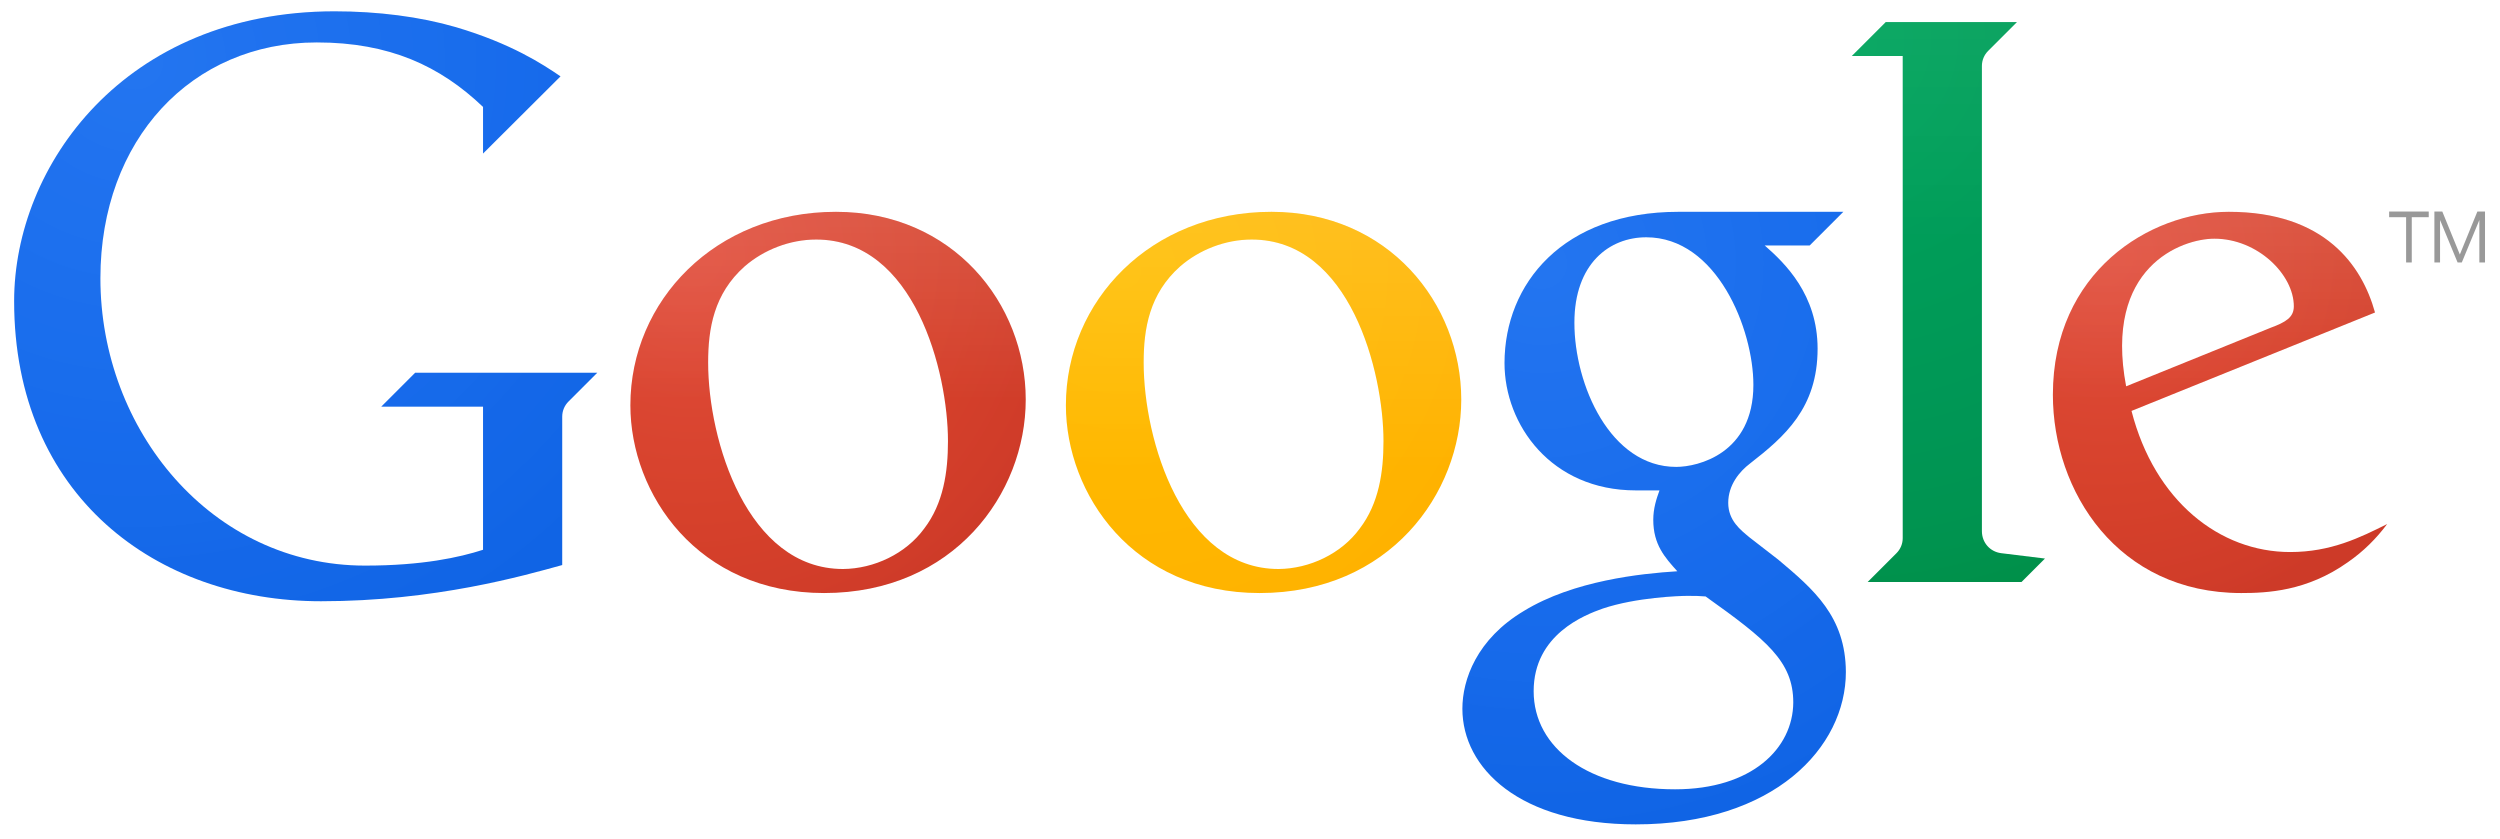
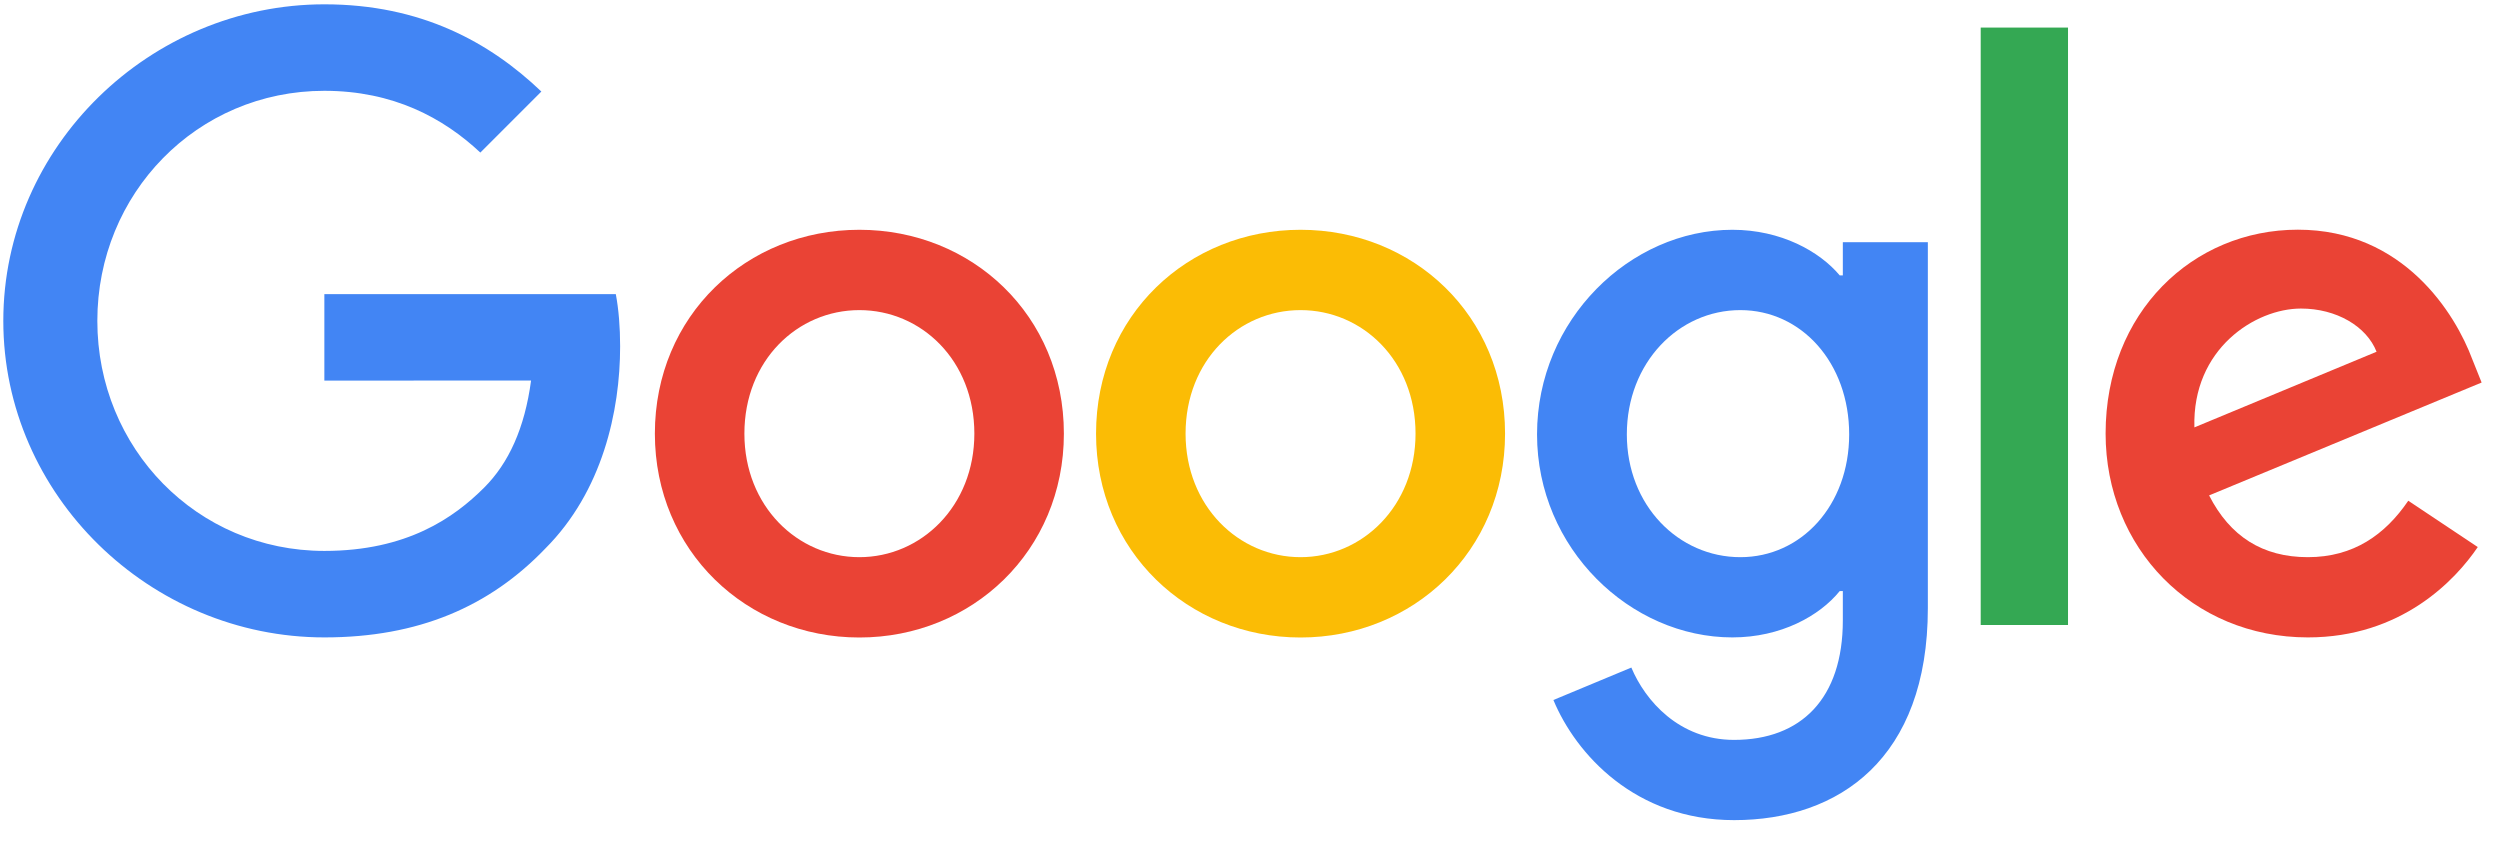
- <svg xmlns="http://www.w3.org/2000/svg" version="1.1" id="Layer_1" x="0px" y="0px" width="884px" height="296.6px" viewBox="0 0 884 296.6" style="enable-background:new 0 0 884 296.6;" xml:space="preserve">
-   <style type="text/css">
- 
- 	.st0{fill:url(#SVGID_1_);}
- 	.st1{fill:url(#SVGID_2_);}
- 	.st2{fill:url(#SVGID_3_);}
- 	.st3{fill:url(#SVGID_5_);}
- 	.st4{fill:url(#SVGID_6_);}
- 	.st5{fill:url(#SVGID_7_);}
- 	.st6{fill:url(#SVGID_8_);}
- 	.st7{fill:url(#SVGID_9_);}
- 	.st8{fill:#999999;}
- 	.st9{fill:none;}
- 	.st10{fill:url(#SVGID_10_);}
- 	.st11{fill:url(#SVGID_11_);}
- 	.st12{fill:url(#SVGID_12_);}
- 	.st13{opacity:0.5;fill:url(#SVGID_4_);}
- 
- </style>
-   <g>
-     <g>
-       <radialGradient id="SVGID_1_" cx="244.31" cy="90.345" r="140.831" gradientUnits="userSpaceOnUse">
-         <stop offset="0" style="stop-color:#E14D3B" />
-         <stop offset="0.65" style="stop-color:#D6412B" />
-         <stop offset="0.928" style="stop-color:#D03C29" />
-         <stop offset="1" style="stop-color:#CD3A28" />
-       </radialGradient>
-       <path class="st0" d="M291.4,209.7c-44.6,0-68.5-34.9-68.5-66.4c0-36.9,30-68.4,72.7-68.4c41.3,0,67.1,32.4,67.1,66.4    C362.7,174.6,337.2,209.7,291.4,209.7z M326.8,186.9c6.8-8.9,8.4-20,8.4-30.9c0-24.5-11.8-71.3-46.6-71.3    c-9.3,0-18.5,3.6-25.3,9.5c-10.9,9.7-12.9,22-12.9,34c0,27.6,13.8,73,47.7,73C309.1,201.1,320.3,195.8,326.8,186.9z" />
-       <linearGradient id="SVGID_2_" gradientUnits="userSpaceOnUse" x1="292.823" y1="52.885" x2="292.823" y2="141.665">
-         <stop offset="0" style="stop-color:#FFFFFF;stop-opacity:0.15" />
-         <stop offset="1" style="stop-color:#FFFFFF;stop-opacity:0" />
-       </linearGradient>
-       <path class="st1" d="M291.4,209.7c-44.6,0-68.5-34.9-68.5-66.4c0-36.9,30-68.4,72.7-68.4c41.3,0,67.1,32.4,67.1,66.4    C362.7,174.6,337.2,209.7,291.4,209.7z M326.8,186.9c6.8-8.9,8.4-20,8.4-30.9c0-24.5-11.8-71.3-46.6-71.3    c-9.3,0-18.5,3.6-25.3,9.5c-10.9,9.7-12.9,22-12.9,34c0,27.6,13.8,73,47.7,73C309.1,201.1,320.3,195.8,326.8,186.9z" />
-     </g>
-     <g>
-       <radialGradient id="SVGID_3_" cx="649.591" cy="13.79" r="205.273" gradientUnits="userSpaceOnUse">
-         <stop offset="0" style="stop-color:#00A55D" />
-         <stop offset="0.695" style="stop-color:#009655" />
-         <stop offset="0.886" style="stop-color:#00934F" />
-         <stop offset="1" style="stop-color:#008F48" />
-       </radialGradient>
-       <path class="st2" d="M714.8,205.8l8.3-8.3l-15.5-1.9c-3.9-0.5-6.8-3.7-6.8-7.8V23.3c0-2,0.8-3.9,2.2-5.3l10.2-10.2h-46.4l-12,12    h18v170.5c0,2-0.8,3.9-2.2,5.3l-10.2,10.2H714.8z" />
-       <linearGradient id="SVGID_4_" gradientUnits="userSpaceOnUse" x1="688.974" y1="-25.808" x2="688.974" y2="84.08">
-         <stop offset="0" style="stop-color:#FFFFFF;stop-opacity:0.15" />
-         <stop offset="1" style="stop-color:#FFFFFF;stop-opacity:0" />
-       </linearGradient>
-       <path class="st13" d="M714.8,205.8l8.3-8.3l-15.5-1.9c-3.9-0.5-6.8-3.7-6.8-7.8V23.3c0-2,0.8-3.9,2.2-5.3l10.2-10.2h-46.4l-12,12    h18v170.5c0,2-0.8,3.9-2.2,5.3l-10.2,10.2H714.8z" />
-     </g>
-     <g>
-       <radialGradient id="SVGID_5_" cx="744.005" cy="90.345" r="130.497" gradientUnits="userSpaceOnUse">
-         <stop offset="0" style="stop-color:#E14D3B" />
-         <stop offset="0.65" style="stop-color:#D6412B" />
-         <stop offset="0.928" style="stop-color:#D03C29" />
-         <stop offset="1" style="stop-color:#CD3A28" />
-       </radialGradient>
-       <path class="st3" d="M809.8,195.2c-24.9,0-47.9-18-56.1-49.9l86.1-34.8c-4.6-16.6-17.7-35.6-51.7-35.6c-28,0-62.2,21.3-62.2,64.7    c0,34.2,22.9,70.1,66.6,70.1c9.1,0,23.2-0.6,37.7-10.9c5.5-3.8,10.1-8.4,13.9-13.5C834.5,190.1,824.2,195.2,809.8,195.2z     M783,84.4c15.3,0,28.1,12.7,28.1,23.9c0,3.9-2.8,5.6-8.2,7.6l-51.1,20.7C743.8,94.4,771.4,84.4,783,84.4z" />
-       <linearGradient id="SVGID_6_" gradientUnits="userSpaceOnUse" x1="785.023" y1="52.885" x2="785.023" y2="141.665">
-         <stop offset="0" style="stop-color:#FFFFFF;stop-opacity:0.15" />
-         <stop offset="1" style="stop-color:#FFFFFF;stop-opacity:0" />
-       </linearGradient>
-       <path class="st4" d="M809.8,195.2c-24.9,0-47.9-18-56.1-49.9l86.1-34.8c-4.6-16.6-17.7-35.6-51.7-35.6c-28,0-62.2,21.3-62.2,64.7    c0,34.2,22.9,70.1,66.6,70.1c9.1,0,23.2-0.6,37.7-10.9c5.5-3.8,10.1-8.4,13.9-13.5C834.5,190.1,824.2,195.2,809.8,195.2z     M783,84.4c15.3,0,28.1,12.7,28.1,23.9c0,3.9-2.8,5.6-8.2,7.6l-51.1,20.7C743.8,94.4,771.4,84.4,783,84.4z" />
-     </g>
-     <g>
-       <radialGradient id="SVGID_7_" cx="397.275" cy="95.798" r="137.008" gradientUnits="userSpaceOnUse">
-         <stop offset="0" style="stop-color:#FFBD00" />
-         <stop offset="1" style="stop-color:#FFB200" />
-       </radialGradient>
-       <path class="st5" d="M445.4,209.7c-44.6,0-68.5-34.9-68.5-66.4c0-36.9,30-68.4,72.7-68.4c41.3,0,67.1,32.4,67.1,66.4    C516.7,174.6,491.2,209.7,445.4,209.7z M480.8,186.9c6.8-8.9,8.4-20,8.4-30.9c0-24.5-11.8-71.3-46.6-71.3    c-9.3,0-18.5,3.6-25.3,9.5c-10.9,9.7-12.9,22-12.9,34c0,27.6,13.8,73,47.7,73C463.1,201.1,474.3,195.8,480.8,186.9z" />
-       <linearGradient id="SVGID_8_" gradientUnits="userSpaceOnUse" x1="446.823" y1="53.955" x2="446.823" y2="166.035">
-         <stop offset="0" style="stop-color:#FFFFFF;stop-opacity:0.15" />
-         <stop offset="1" style="stop-color:#FFFFFF;stop-opacity:0" />
-       </linearGradient>
-       <path class="st6" d="M445.4,209.7c-44.6,0-68.5-34.9-68.5-66.4c0-36.9,30-68.4,72.7-68.4c41.3,0,67.1,32.4,67.1,66.4    C516.7,174.6,491.2,209.7,445.4,209.7z M480.8,186.9c6.8-8.9,8.4-20,8.4-30.9c0-24.5-11.8-71.3-46.6-71.3    c-9.3,0-18.5,3.6-25.3,9.5c-10.9,9.7-12.9,22-12.9,34c0,27.6,13.8,73,47.7,73C463.1,201.1,474.3,195.8,480.8,186.9z" />
-     </g>
-     <g>
-       <radialGradient id="SVGID_9_" cx="544.919" cy="92.991" r="204.736" gradientUnits="userSpaceOnUse">
-         <stop offset="0" style="stop-color:#1069EF" />
-         <stop offset="0.673" style="stop-color:#1066EA" />
-         <stop offset="0.995" style="stop-color:#1064E5" />
-       </radialGradient>
-       <path class="st7" d="M628.8,197.9l-10.2-7.9c-3.1-2.6-7.5-5.9-7.5-12.2c0-6.3,4-11.1,7.7-13.9c12.2-9.5,23.9-19.6,23.9-40.6    c0-19.1-11.5-30.2-18.7-36.5h15.9l11.9-11.9h-58.3c-40.8,0-61.5,25.4-61.5,53.5c0,21.8,16.5,45,46.4,45c2.4,0,8.4,0,8.4,0    c-1.1,3-2.2,6.4-2.2,10.4c0,8.8,4.1,13.3,8.5,18.2c-12.8,0.8-36.7,3.3-54.2,14c-16.8,10-21.8,24.4-21.8,34.6    c0,21,20.2,40.9,61.3,40.9c48.9,0,74.3-27.2,74.3-53.9C652.6,218,641.3,208.4,628.8,197.9z M592.7,165.1c-23.3,0-36-29-36-51    c0-20.9,12.4-30.2,25.4-30.2c25,0,37.9,32.5,37.9,52.2C620,160.4,600.4,165.1,592.7,165.1z M592.3,279.1c-30.4,0-50-14.5-50-34.7    c0-20.1,18.2-27,24.4-29.2c11.9-4,27.3-4.5,29.9-4.5c2.8,0,4.2,0,6.5,0.2c21.6,15.4,31,23,31,37.5    C634,264.6,619.5,279.1,592.3,279.1z" />
-       <radialGradient id="SVGID_10_" cx="545.15" cy="93.223" r="202.513" gradientUnits="userSpaceOnUse">
-         <stop offset="0" style="stop-color:#FFFFFF;stop-opacity:8.000000e-02" />
-         <stop offset="1" style="stop-color:#FFFFFF;stop-opacity:0" />
-       </radialGradient>
-       <path class="st10" d="M628.8,197.9l-10.2-7.9c-3.1-2.6-7.5-5.9-7.5-12.2c0-6.3,4-11.1,7.7-13.9c12.2-9.5,23.9-19.6,23.9-40.6    c0-19.1-11.5-30.2-18.7-36.5h15.9l11.9-11.9h-58.3c-40.8,0-61.5,25.4-61.5,53.5c0,21.8,16.5,45,46.4,45c2.4,0,8.4,0,8.4,0    c-1.1,3-2.2,6.4-2.2,10.4c0,8.8,4.1,13.3,8.5,18.2c-12.8,0.8-36.7,3.3-54.2,14c-16.8,10-21.8,24.4-21.8,34.6    c0,21,20.2,40.9,61.3,40.9c48.9,0,74.3-27.2,74.3-53.9C652.6,218,641.3,208.4,628.8,197.9z M592.7,165.1c-23.3,0-36-29-36-51    c0-20.9,12.4-30.2,25.4-30.2c25,0,37.9,32.5,37.9,52.2C620,160.4,600.4,165.1,592.7,165.1z M592.3,279.1c-30.4,0-50-14.5-50-34.7    c0-20.1,18.2-27,24.4-29.2c11.9-4,27.3-4.5,29.9-4.5c2.8,0,4.2,0,6.5,0.2c21.6,15.4,31,23,31,37.5    C634,264.6,619.5,279.1,592.3,279.1z" />
-     </g>
-     <g>
-       <radialGradient id="SVGID_11_" cx="47.443" cy="21.462" r="228.095" gradientUnits="userSpaceOnUse">
-         <stop offset="0" style="stop-color:#1069EF" />
-         <stop offset="0.673" style="stop-color:#1066EA" />
-         <stop offset="0.995" style="stop-color:#1064E5" />
-       </radialGradient>
-       <path class="st11" d="M146.8,131.8l-12,12h36v50.6c-8.3,2.7-21.5,5.6-41.7,5.6c-54.3,0-93.6-47.9-93.6-101.6    c0-49,32.2-83.4,76.5-83.4c25.7,0,43.6,8.3,58.8,22.8v16.5L198.2,27c-6.3-4.3-17.4-11.6-37-17.4c-12.7-3.7-27.6-5.6-43-5.6    C44,4.1,5,58.6,5,106.5c0,68.8,50.3,106.1,108.5,106.1c40.3,0,71.9-9.1,85.3-12.8v-52.5c0-2,0.8-3.9,2.2-5.3l10.2-10.2H146.8z" />
-       <radialGradient id="SVGID_12_" cx="47.795" cy="21.686" r="225.575" gradientUnits="userSpaceOnUse">
-         <stop offset="0" style="stop-color:#FFFFFF;stop-opacity:8.000000e-02" />
-         <stop offset="1" style="stop-color:#FFFFFF;stop-opacity:0" />
-       </radialGradient>
-       <path class="st12" d="M146.8,131.8l-12,12h36v50.6c-8.3,2.7-21.5,5.6-41.7,5.6c-54.3,0-93.6-47.9-93.6-101.6    c0-49,32.2-83.4,76.5-83.4c25.7,0,43.6,8.3,58.8,22.8v16.5L198.2,27c-6.3-4.3-17.4-11.6-37-17.4c-12.7-3.7-27.6-5.6-43-5.6    C44,4.1,5,58.6,5,106.5c0,68.8,50.3,106.1,108.5,106.1c40.3,0,71.9-9.1,85.3-12.8v-52.5c0-2,0.8-3.9,2.2-5.3l10.2-10.2H146.8z" />
-     </g>
-     <g>
-       <g>
-         <path class="st8" d="M844.8,76.8h6v16h2v-16h6v-2h-14V76.8z M876,74.8L869.8,90l-6.2-15.2h-2.8v18h2v-15l6.2,15h1.5l6.2-15v15h2     v-18H876z" />
-       </g>
-     </g>
-     <rect x="-125.2" y="-127.2" class="st9" width="1100" height="530" />
-   </g>
+ <svg xmlns="http://www.w3.org/2000/svg" viewBox="0 0 272 92" width="272" height="92">
+   <path fill="#EA4335" d="M115.75 47.18c0 12.77-9.99 22.18-22.25 22.18s-22.25-9.41-22.25-22.18C71.25 34.32 81.24 25 93.5 25s22.25 9.32 22.25 22.18zm-9.74 0c0-7.98-5.79-13.44-12.51-13.44S80.99 39.2 80.99 47.18c0 7.9 5.79 13.44 12.51 13.44s12.51-5.55 12.51-13.44z" />
+   <path fill="#FBBC05" d="M163.75 47.18c0 12.77-9.99 22.18-22.25 22.18s-22.25-9.41-22.25-22.18c0-12.85 9.99-22.18 22.25-22.18s22.25 9.32 22.25 22.18zm-9.74 0c0-7.98-5.79-13.44-12.51-13.44s-12.51 5.46-12.51 13.44c0 7.9 5.79 13.44 12.51 13.44s12.51-5.55 12.51-13.44z" />
+   <path fill="#4285F4" d="M209.75 26.34v39.82c0 16.38-9.66 23.07-21.08 23.07-10.75 0-17.22-7.19-19.66-13.07l8.48-3.53c1.51 3.61 5.21 7.87 11.17 7.87 7.31 0 11.84-4.51 11.84-13v-3.19h-.34c-2.18 2.69-6.38 5.04-11.68 5.04-11.09 0-21.25-9.66-21.25-22.09 0-12.52 10.16-22.26 21.25-22.26 5.29 0 9.49 2.35 11.68 4.96h.34v-3.61h9.25zm-8.56 20.92c0-7.81-5.21-13.52-11.84-13.52-6.72 0-12.35 5.71-12.35 13.52 0 7.73 5.63 13.36 12.35 13.36 6.63 0 11.84-5.63 11.84-13.36z" />
+   <path fill="#34A853" d="M225 3v65h-9.5V3h9.5z" />
+   <path fill="#EA4335" d="M262.02 54.48l7.56 5.04c-2.44 3.61-8.32 9.83-18.48 9.83-12.6 0-22.01-9.74-22.01-22.18 0-13.19 9.49-22.18 20.92-22.18 11.51 0 17.14 9.16 18.98 14.11l1.01 2.52-29.65 12.28c2.27 4.45 5.8 6.72 10.75 6.72 4.96 0 8.4-2.44 10.92-6.14zm-23.27-7.98l19.82-8.23c-1.09-2.77-4.37-4.7-8.23-4.7-4.95 0-11.84 4.37-11.59 12.93z" />
+   <path fill="#4285F4" d="M35.29 41.41V32H67c.31 1.64.47 3.58.47 5.68 0 7.06-1.93 15.79-8.15 22.01-6.05 6.3-13.78 9.66-24.02 9.66C16.32 69.35.36 53.89.36 34.91.36 15.93 16.32.47 35.3.47c10.5 0 17.98 4.12 23.6 9.49l-6.64 6.64c-4.03-3.78-9.49-6.72-16.97-6.72-13.86 0-24.7 11.17-24.7 25.03 0 13.86 10.84 25.03 24.7 25.03 8.99 0 14.11-3.61 17.39-6.89 2.66-2.66 4.41-6.46 5.1-11.65l-22.49.01z" />
</svg>
